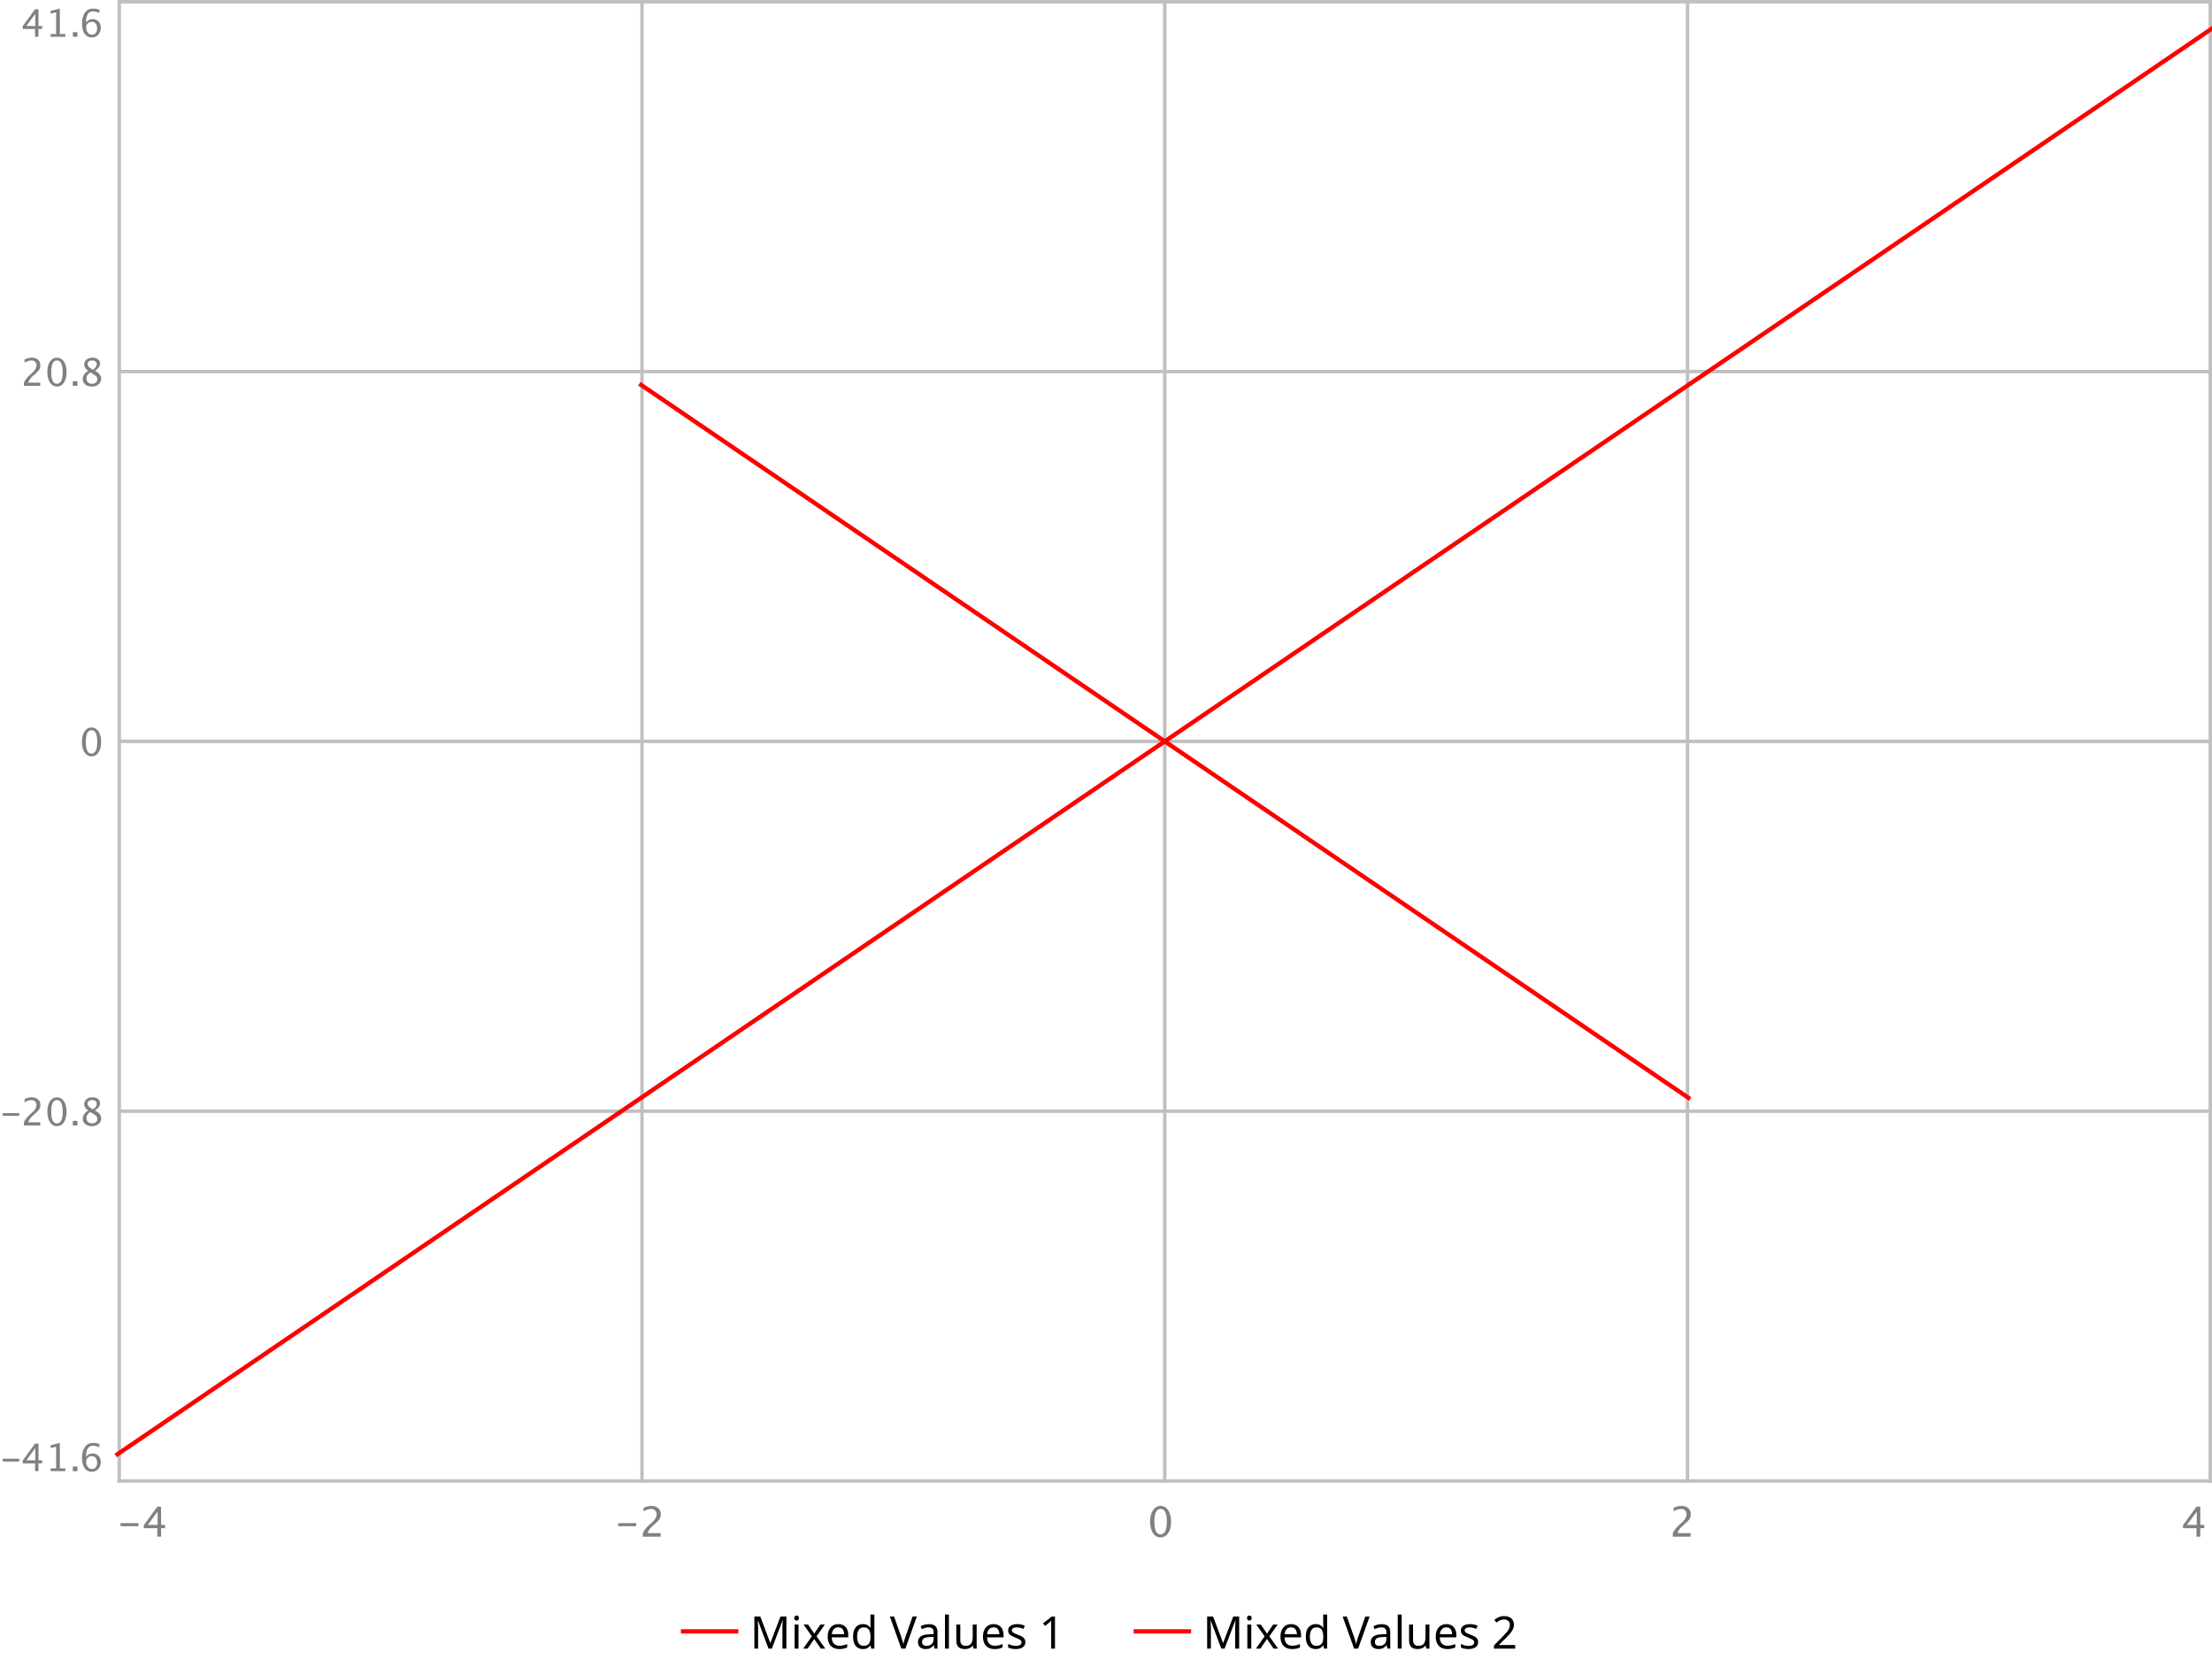
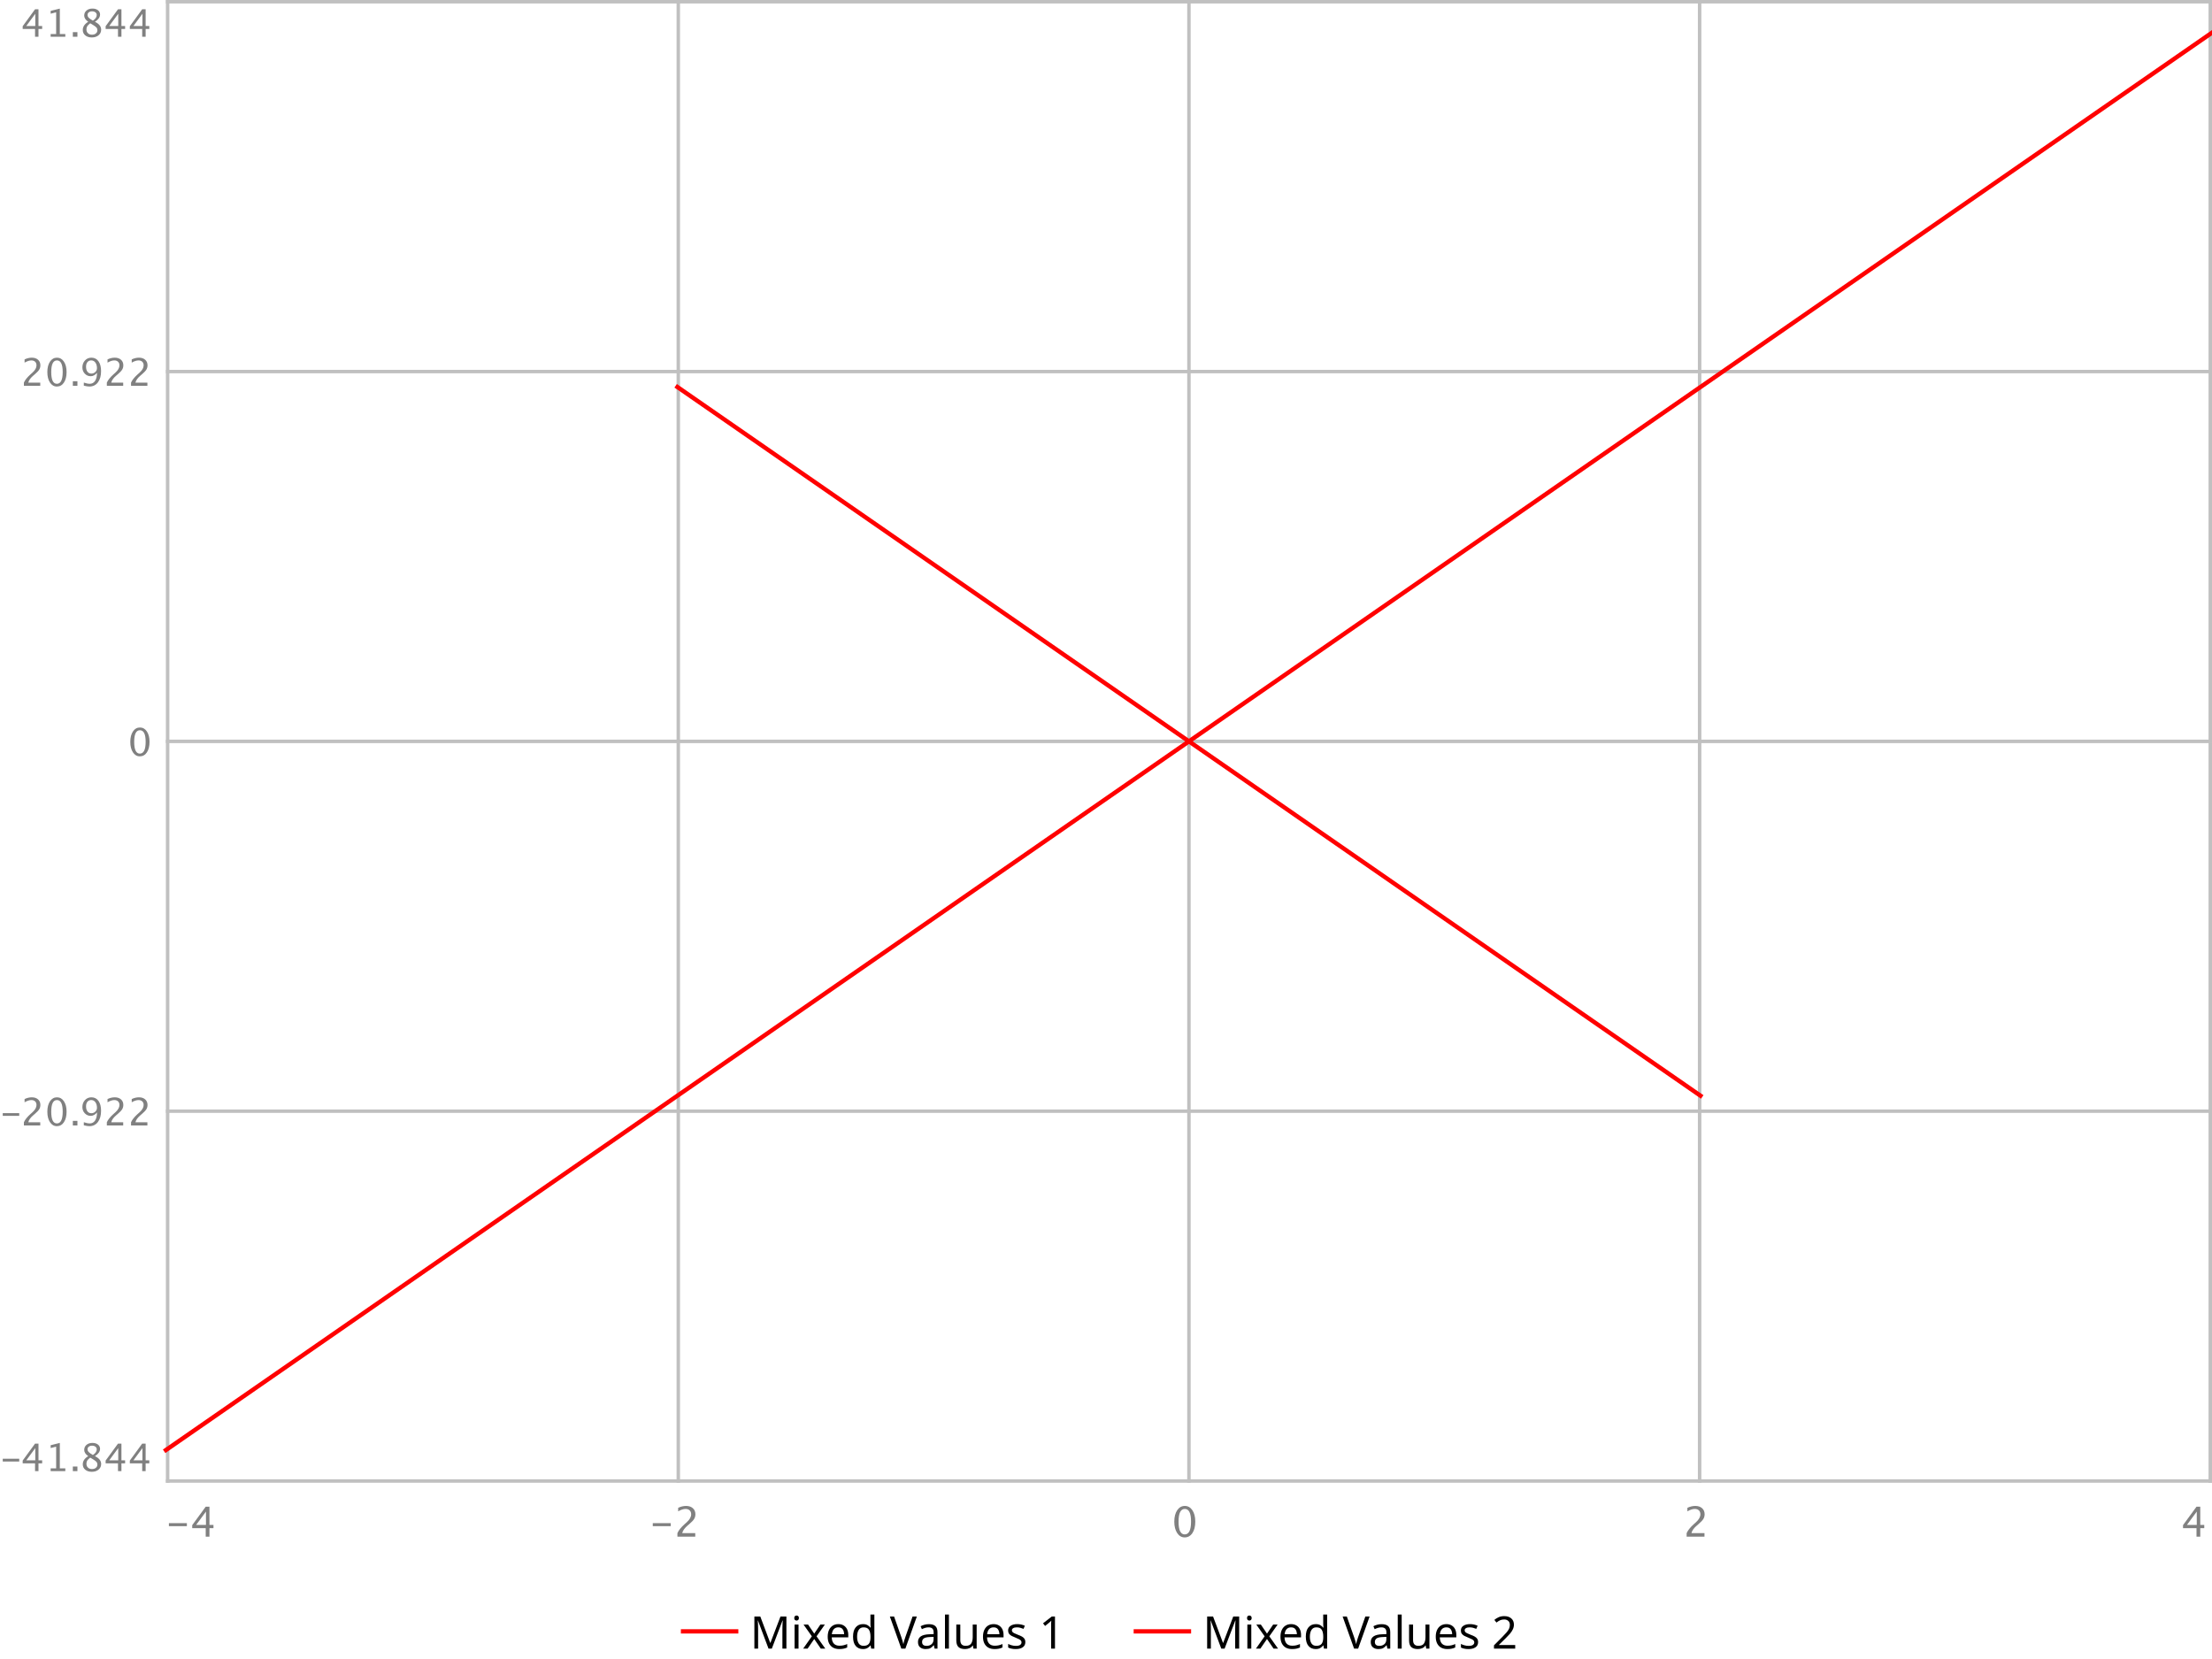
<svg xmlns="http://www.w3.org/2000/svg" color-interpolation="auto" color-rendering="auto" fill="black" fill-opacity="1" font-family="'Dialog'" font-size="12px" font-style="normal" font-weight="normal" height="480" image-rendering="auto" shape-rendering="auto" stroke="black" stroke-dasharray="none" stroke-dashoffset="0" stroke-linecap="square" stroke-linejoin="miter" stroke-miterlimit="10" stroke-opacity="1" stroke-width="1" text-rendering="auto" width="640">
  <defs id="genericDefs" />
  <g>
    <defs id="defs1">
      <clipPath clipPathUnits="userSpaceOnUse" id="clipPath1">
-         <path d="M0 0 L151 0 L151 15 L0 15 L0 0 Z" />
+         <path d="M0 0 L147 0 L147 15 L0 15 L0 0 Z" />
      </clipPath>
      <clipPath clipPathUnits="userSpaceOnUse" id="clipPath2">
-         <path d="M0 0 L30 0 L30 13 L0 13 L0 0 Z" />
+         <path d="M0 0 L44 0 L44 13 L0 13 L0 0 Z" />
      </clipPath>
      <clipPath clipPathUnits="userSpaceOnUse" id="clipPath3">
        <path d="M0 0 L246 0 L246 16 L0 16 L0 0 Z" />
      </clipPath>
      <clipPath clipPathUnits="userSpaceOnUse" id="clipPath4">
        <path d="M0 0 L0 16 L115 16 L115 0 Z" />
      </clipPath>
    </defs>
    <g color-interpolation="linearRGB" color-rendering="optimizeQuality" fill="silver" image-rendering="optimizeQuality" stroke="silver" stroke-linecap="butt" stroke-linejoin="bevel">
-       <line fill="none" x1="34" x2="640" y1="0.5" y2="0.5" />
-       <line fill="none" x1="34" x2="640" y1="107.5" y2="107.5" />
-       <line fill="none" x1="34" x2="640" y1="214.5" y2="214.5" />
-       <line fill="none" x1="34" x2="640" y1="321.5" y2="321.5" />
-       <line fill="none" x1="34" x2="640" y1="428.5" y2="428.5" />
-       <line fill="none" x1="34.5" x2="34.5" y1="0" y2="429" />
-       <line fill="none" x1="185.75" x2="185.75" y1="0" y2="429" />
-       <line fill="none" x1="337" x2="337" y1="0" y2="429" />
-       <line fill="none" x1="488.25" x2="488.25" y1="0" y2="429" />
+       <line fill="none" x1="48" x2="640" y1="0.5" y2="0.5" />
+       <line fill="none" x1="48" x2="640" y1="107.5" y2="107.5" />
+       <line fill="none" x1="48" x2="640" y1="214.5" y2="214.5" />
+       <line fill="none" x1="48" x2="640" y1="321.5" y2="321.5" />
+       <line fill="none" x1="48" x2="640" y1="428.5" y2="428.5" />
+       <line fill="none" x1="48.5" x2="48.5" y1="0" y2="429" />
+       <line fill="none" x1="196.25" x2="196.25" y1="0" y2="429" />
+       <line fill="none" x1="344" x2="344" y1="0" y2="429" />
+       <line fill="none" x1="491.75" x2="491.75" y1="0" y2="429" />
      <line fill="none" x1="639.5" x2="639.5" y1="0" y2="429" />
    </g>
-     <g color-interpolation="linearRGB" color-rendering="optimizeQuality" fill="gray" font-family="'Lucida Grande'" image-rendering="optimizeQuality" stroke="gray" stroke-linecap="butt" stroke-linejoin="bevel" transform="translate(34,433)">
+     <g color-interpolation="linearRGB" color-rendering="optimizeQuality" fill="gray" font-family="'Lucida Grande'" image-rendering="optimizeQuality" stroke="gray" stroke-linecap="butt" stroke-linejoin="bevel" transform="translate(48,433)">
      <path clip-path="url(#clipPath1)" d="M0.867 8.566 L0.867 7.699 L6.07 7.699 L6.07 8.566 ZM11.518 11.602 L11.518 9.146 L7.615 9.146 L7.615 8.273 L11.518 2.93 L12.602 2.93 L12.602 8.203 L13.762 8.203 L13.762 9.146 L12.602 9.146 L12.602 11.602 ZM8.746 8.203 L11.594 8.203 L11.594 4.348 Z" stroke="none" />
    </g>
-     <g color-interpolation="linearRGB" color-rendering="optimizeQuality" fill="gray" font-family="'Lucida Grande'" image-rendering="optimizeQuality" stroke="gray" stroke-linecap="butt" stroke-linejoin="bevel" transform="translate(178,433)">
+     <g color-interpolation="linearRGB" color-rendering="optimizeQuality" fill="gray" font-family="'Lucida Grande'" image-rendering="optimizeQuality" stroke="gray" stroke-linecap="butt" stroke-linejoin="bevel" transform="translate(188,433)">
      <path clip-path="url(#clipPath1)" d="M0.867 8.566 L0.867 7.699 L6.07 7.699 L6.07 8.566 ZM7.996 11.602 L7.996 10.588 Q8.5 9.41 10.035 8.021 L10.697 7.43 Q11.975 6.275 11.975 5.139 Q11.975 4.412 11.538 3.996 Q11.102 3.58 10.34 3.58 Q9.438 3.58 8.213 4.277 L8.213 3.258 Q9.367 2.713 10.504 2.713 Q11.723 2.713 12.461 3.369 Q13.199 4.025 13.199 5.109 Q13.199 5.889 12.827 6.492 Q12.455 7.096 11.441 7.957 L10.996 8.338 Q9.607 9.516 9.391 10.588 L13.158 10.588 L13.158 11.602 Z" stroke="none" />
    </g>
-     <g color-interpolation="linearRGB" color-rendering="optimizeQuality" fill="gray" font-family="'Lucida Grande'" image-rendering="optimizeQuality" stroke="gray" stroke-linecap="butt" stroke-linejoin="bevel" transform="translate(332,433)">
+     <g color-interpolation="linearRGB" color-rendering="optimizeQuality" fill="gray" font-family="'Lucida Grande'" image-rendering="optimizeQuality" stroke="gray" stroke-linecap="butt" stroke-linejoin="bevel" transform="translate(339,433)">
      <path clip-path="url(#clipPath1)" d="M3.762 11.818 Q2.42 11.818 1.591 10.556 Q0.762 9.293 0.762 7.26 Q0.762 5.209 1.597 3.961 Q2.432 2.713 3.797 2.713 Q5.162 2.713 5.997 3.961 Q6.832 5.209 6.832 7.242 Q6.832 9.328 5.997 10.573 Q5.162 11.818 3.762 11.818 ZM3.773 10.951 Q5.607 10.951 5.607 7.225 Q5.607 3.58 3.797 3.58 Q1.992 3.58 1.992 7.26 Q1.992 10.951 3.773 10.951 Z" stroke="none" />
    </g>
-     <g color-interpolation="linearRGB" color-rendering="optimizeQuality" fill="gray" font-family="'Lucida Grande'" image-rendering="optimizeQuality" stroke="gray" stroke-linecap="butt" stroke-linejoin="bevel" transform="translate(483,433)">
+     <g color-interpolation="linearRGB" color-rendering="optimizeQuality" fill="gray" font-family="'Lucida Grande'" image-rendering="optimizeQuality" stroke="gray" stroke-linecap="butt" stroke-linejoin="bevel" transform="translate(487,433)">
      <path clip-path="url(#clipPath1)" d="M0.996 11.602 L0.996 10.588 Q1.5 9.41 3.035 8.021 L3.697 7.43 Q4.975 6.275 4.975 5.139 Q4.975 4.412 4.538 3.996 Q4.102 3.58 3.34 3.58 Q2.438 3.58 1.213 4.277 L1.213 3.258 Q2.367 2.713 3.504 2.713 Q4.723 2.713 5.461 3.369 Q6.199 4.025 6.199 5.109 Q6.199 5.889 5.827 6.492 Q5.455 7.096 4.441 7.957 L3.996 8.338 Q2.607 9.516 2.391 10.588 L6.158 10.588 L6.158 11.602 Z" stroke="none" />
    </g>
    <g color-interpolation="linearRGB" color-rendering="optimizeQuality" fill="gray" font-family="'Lucida Grande'" image-rendering="optimizeQuality" stroke="gray" stroke-linecap="butt" stroke-linejoin="bevel" transform="translate(631,433)">
      <path clip-path="url(#clipPath1)" d="M4.518 11.602 L4.518 9.146 L0.615 9.146 L0.615 8.273 L4.518 2.93 L5.602 2.93 L5.602 8.203 L6.762 8.203 L6.762 9.146 L5.602 9.146 L5.602 11.602 ZM1.746 8.203 L4.594 8.203 L4.594 4.348 Z" stroke="none" />
    </g>
    <g color-interpolation="linearRGB" color-rendering="optimizeQuality" fill="gray" font-family="'Lucida Grande'" font-size="11px" image-rendering="optimizeQuality" stroke="gray" stroke-linecap="butt" stroke-linejoin="bevel" transform="translate(0,415)">
-       <path clip-path="url(#clipPath2)" d="M0.795 7.853 L0.795 7.058 L5.564 7.058 L5.564 7.853 ZM10.141 10.635 L10.141 8.384 L6.564 8.384 L6.564 7.584 L10.141 2.686 L11.135 2.686 L11.135 7.519 L12.198 7.519 L12.198 8.384 L11.135 8.384 L11.135 10.635 ZM7.601 7.519 L10.211 7.519 L10.211 3.985 ZM14.654 10.635 L14.654 9.84 L16.244 9.84 L16.244 3.566 L14.654 3.964 L14.654 3.147 L17.308 2.487 L17.308 9.84 L18.898 9.84 L18.898 10.635 ZM21.074 10.635 L21.074 9.308 L22.401 9.308 L22.401 10.635 ZM24.891 6.515 Q25.648 5.532 26.797 5.532 Q27.839 5.532 28.503 6.222 Q29.166 6.913 29.166 7.992 Q29.166 9.233 28.422 10.033 Q27.678 10.834 26.534 10.834 Q25.218 10.834 24.477 9.775 Q23.736 8.717 23.736 6.837 Q23.736 4.769 24.587 3.626 Q25.439 2.481 26.985 2.481 Q27.694 2.481 28.758 2.782 L28.758 3.706 Q27.635 3.276 26.921 3.276 Q24.891 3.276 24.891 6.515 ZM28.102 8.229 Q28.102 7.326 27.697 6.811 Q27.291 6.295 26.572 6.295 Q25.9 6.295 25.417 6.746 Q24.934 7.197 24.934 7.831 Q24.934 8.83 25.393 9.434 Q25.852 10.039 26.609 10.039 Q27.291 10.039 27.697 9.547 Q28.102 9.056 28.102 8.229 Z" stroke="none" />
+       <path clip-path="url(#clipPath2)" d="M0.795 7.853 L0.795 7.058 L5.564 7.058 L5.564 7.853 ZM10.141 10.635 L10.141 8.384 L6.564 8.384 L6.564 7.584 L10.141 2.686 L11.135 2.686 L11.135 7.519 L12.198 7.519 L12.198 8.384 L11.135 8.384 L11.135 10.635 ZM7.601 7.519 L10.211 7.519 L10.211 3.985 ZM14.654 10.635 L14.654 9.84 L16.244 9.84 L16.244 3.566 L14.654 3.964 L14.654 3.147 L17.308 2.487 L17.308 9.84 L18.898 9.84 L18.898 10.635 ZM21.074 10.635 L21.074 9.308 L22.401 9.308 L22.401 10.635 ZM25.53 6.306 Q24.364 5.495 24.364 4.512 Q24.364 3.609 25.025 3.045 Q25.686 2.481 26.749 2.481 Q27.732 2.481 28.342 2.959 Q28.951 3.438 28.951 4.2 Q28.951 5.355 27.469 6.306 Q29.268 7.186 29.268 8.578 Q29.268 9.577 28.513 10.205 Q27.759 10.834 26.566 10.834 Q25.395 10.834 24.673 10.24 Q23.951 9.646 23.951 8.68 Q23.951 7.251 25.53 6.306 ZM26.878 5.973 Q27.99 5.242 27.99 4.345 Q27.99 3.867 27.619 3.575 Q27.248 3.282 26.642 3.282 Q26.056 3.282 25.691 3.569 Q25.326 3.856 25.326 4.313 Q25.326 4.759 25.656 5.111 Q25.986 5.462 26.878 5.973 ZM26.105 6.735 Q25.465 7.229 25.237 7.597 Q25.009 7.965 25.009 8.513 Q25.009 9.195 25.449 9.617 Q25.89 10.039 26.609 10.039 Q27.302 10.039 27.74 9.679 Q28.178 9.319 28.178 8.744 Q28.178 8.282 27.907 7.963 Q27.635 7.643 26.856 7.181 ZM34.141 10.635 L34.141 8.384 L30.564 8.384 L30.564 7.584 L34.141 2.686 L35.135 2.686 L35.135 7.519 L36.198 7.519 L36.198 8.384 L35.135 8.384 L35.135 10.635 ZM31.601 7.519 L34.211 7.519 L34.211 3.985 ZM41.141 10.635 L41.141 8.384 L37.564 8.384 L37.564 7.584 L41.141 2.686 L42.135 2.686 L42.135 7.519 L43.198 7.519 L43.198 8.384 L42.135 8.384 L42.135 10.635 ZM38.601 7.519 L41.211 7.519 L41.211 3.985 Z" stroke="none" />
    </g>
    <g color-interpolation="linearRGB" color-rendering="optimizeQuality" fill="gray" font-family="'Lucida Grande'" font-size="11px" image-rendering="optimizeQuality" stroke="gray" stroke-linecap="butt" stroke-linejoin="bevel" transform="translate(0,315)">
-       <path clip-path="url(#clipPath2)" d="M0.795 7.853 L0.795 7.058 L5.564 7.058 L5.564 7.853 ZM6.913 10.635 L6.913 9.706 Q7.375 8.626 8.782 7.353 L9.389 6.811 Q10.56 5.752 10.56 4.71 Q10.56 4.044 10.16 3.663 Q9.76 3.282 9.062 3.282 Q8.234 3.282 7.112 3.921 L7.112 2.986 Q8.17 2.487 9.212 2.487 Q10.329 2.487 11.006 3.088 Q11.683 3.69 11.683 4.684 Q11.683 5.398 11.342 5.951 Q11.001 6.504 10.071 7.294 L9.663 7.643 Q8.39 8.723 8.191 9.706 L11.645 9.706 L11.645 10.635 ZM16.448 10.834 Q15.218 10.834 14.458 9.676 Q13.698 8.519 13.698 6.655 Q13.698 4.775 14.464 3.631 Q15.229 2.487 16.48 2.487 Q17.732 2.487 18.497 3.631 Q19.263 4.775 19.263 6.639 Q19.263 8.551 18.497 9.692 Q17.732 10.834 16.448 10.834 ZM16.459 10.039 Q18.14 10.039 18.14 6.623 Q18.14 3.282 16.48 3.282 Q14.826 3.282 14.826 6.655 Q14.826 10.039 16.459 10.039 ZM21.074 10.635 L21.074 9.308 L22.401 9.308 L22.401 10.635 ZM25.53 6.306 Q24.364 5.495 24.364 4.512 Q24.364 3.609 25.025 3.045 Q25.686 2.481 26.749 2.481 Q27.732 2.481 28.342 2.959 Q28.951 3.438 28.951 4.2 Q28.951 5.355 27.469 6.306 Q29.268 7.186 29.268 8.578 Q29.268 9.577 28.513 10.205 Q27.759 10.834 26.566 10.834 Q25.395 10.834 24.673 10.24 Q23.951 9.646 23.951 8.68 Q23.951 7.251 25.53 6.306 ZM26.878 5.973 Q27.99 5.242 27.99 4.345 Q27.99 3.867 27.619 3.575 Q27.248 3.282 26.642 3.282 Q26.056 3.282 25.691 3.569 Q25.326 3.856 25.326 4.313 Q25.326 4.759 25.656 5.111 Q25.986 5.462 26.878 5.973 ZM26.105 6.735 Q25.465 7.229 25.237 7.597 Q25.009 7.965 25.009 8.513 Q25.009 9.195 25.449 9.617 Q25.89 10.039 26.609 10.039 Q27.302 10.039 27.74 9.679 Q28.178 9.319 28.178 8.744 Q28.178 8.282 27.907 7.963 Q27.635 7.643 26.856 7.181 Z" stroke="none" />
+       <path clip-path="url(#clipPath2)" d="M0.795 7.853 L0.795 7.058 L5.564 7.058 L5.564 7.853 ZM6.913 10.635 L6.913 9.706 Q7.375 8.626 8.782 7.353 L9.389 6.811 Q10.56 5.752 10.56 4.71 Q10.56 4.044 10.16 3.663 Q9.76 3.282 9.062 3.282 Q8.234 3.282 7.112 3.921 L7.112 2.986 Q8.17 2.487 9.212 2.487 Q10.329 2.487 11.006 3.088 Q11.683 3.69 11.683 4.684 Q11.683 5.398 11.342 5.951 Q11.001 6.504 10.071 7.294 L9.663 7.643 Q8.39 8.723 8.191 9.706 L11.645 9.706 L11.645 10.635 ZM16.448 10.834 Q15.218 10.834 14.458 9.676 Q13.698 8.519 13.698 6.655 Q13.698 4.775 14.464 3.631 Q15.229 2.487 16.48 2.487 Q17.732 2.487 18.497 3.631 Q19.263 4.775 19.263 6.639 Q19.263 8.551 18.497 9.692 Q17.732 10.834 16.448 10.834 ZM16.459 10.039 Q18.14 10.039 18.14 6.623 Q18.14 3.282 16.48 3.282 Q14.826 3.282 14.826 6.655 Q14.826 10.039 16.459 10.039 ZM21.074 10.635 L21.074 9.308 L22.401 9.308 L22.401 10.635 ZM24.252 10.586 L24.252 9.69 Q25.261 10.039 25.97 10.039 Q26.959 10.039 27.514 9.198 Q28.07 8.357 28.07 6.859 Q27.265 7.853 26.239 7.853 Q25.234 7.853 24.536 7.114 Q23.838 6.375 23.838 5.312 Q23.838 4.093 24.582 3.29 Q25.326 2.487 26.454 2.487 Q27.748 2.487 28.495 3.526 Q29.241 4.565 29.241 6.37 Q29.241 8.422 28.331 9.628 Q27.42 10.834 25.868 10.834 Q25.245 10.834 24.252 10.586 ZM24.896 5.103 Q24.896 6.026 25.307 6.558 Q25.718 7.09 26.432 7.09 Q27.104 7.09 27.579 6.633 Q28.054 6.177 28.054 5.532 Q28.054 4.517 27.595 3.897 Q27.136 3.276 26.389 3.276 Q25.696 3.276 25.296 3.768 Q24.896 4.259 24.896 5.103 ZM30.913 10.635 L30.913 9.706 Q31.375 8.626 32.782 7.353 L33.389 6.811 Q34.56 5.752 34.56 4.71 Q34.56 4.044 34.16 3.663 Q33.76 3.282 33.062 3.282 Q32.234 3.282 31.112 3.921 L31.112 2.986 Q32.17 2.487 33.212 2.487 Q34.329 2.487 35.006 3.088 Q35.683 3.69 35.683 4.684 Q35.683 5.398 35.342 5.951 Q35.001 6.504 34.071 7.294 L33.663 7.643 Q32.39 8.723 32.191 9.706 L35.645 9.706 L35.645 10.635 ZM37.913 10.635 L37.913 9.706 Q38.375 8.626 39.782 7.353 L40.389 6.811 Q41.56 5.752 41.56 4.71 Q41.56 4.044 41.16 3.663 Q40.76 3.282 40.062 3.282 Q39.234 3.282 38.112 3.921 L38.112 2.986 Q39.17 2.487 40.212 2.487 Q41.329 2.487 42.006 3.088 Q42.683 3.69 42.683 4.684 Q42.683 5.398 42.342 5.951 Q42.001 6.504 41.071 7.294 L40.663 7.643 Q39.39 8.723 39.191 9.706 L42.645 9.706 L42.645 10.635 Z" stroke="none" />
    </g>
    <g color-interpolation="linearRGB" color-rendering="optimizeQuality" fill="gray" font-family="'Lucida Grande'" font-size="11px" image-rendering="optimizeQuality" stroke="gray" stroke-linecap="butt" stroke-linejoin="bevel" transform="translate(0,208)">
-       <path clip-path="url(#clipPath2)" d="M26.448 10.834 Q25.218 10.834 24.458 9.676 Q23.698 8.519 23.698 6.655 Q23.698 4.775 24.464 3.631 Q25.229 2.487 26.48 2.487 Q27.732 2.487 28.497 3.631 Q29.263 4.775 29.263 6.639 Q29.263 8.551 28.497 9.692 Q27.732 10.834 26.448 10.834 ZM26.459 10.039 Q28.14 10.039 28.14 6.623 Q28.14 3.282 26.48 3.282 Q24.826 3.282 24.826 6.655 Q24.826 10.039 26.459 10.039 Z" stroke="none" />
+       <path clip-path="url(#clipPath2)" d="M40.448 10.834 Q39.218 10.834 38.458 9.676 Q37.698 8.519 37.698 6.655 Q37.698 4.775 38.464 3.631 Q39.229 2.487 40.48 2.487 Q41.732 2.487 42.497 3.631 Q43.263 4.775 43.263 6.639 Q43.263 8.551 42.497 9.692 Q41.732 10.834 40.448 10.834 ZM40.459 10.039 Q42.14 10.039 42.14 6.623 Q42.14 3.282 40.48 3.282 Q38.826 3.282 38.826 6.655 Q38.826 10.039 40.459 10.039 Z" stroke="none" />
    </g>
    <g color-interpolation="linearRGB" color-rendering="optimizeQuality" fill="gray" font-family="'Lucida Grande'" font-size="11px" image-rendering="optimizeQuality" stroke="gray" stroke-linecap="butt" stroke-linejoin="bevel" transform="translate(0,101)">
-       <path clip-path="url(#clipPath2)" d="M6.913 10.635 L6.913 9.706 Q7.375 8.626 8.782 7.353 L9.389 6.811 Q10.56 5.752 10.56 4.71 Q10.56 4.044 10.16 3.663 Q9.76 3.282 9.062 3.282 Q8.234 3.282 7.112 3.921 L7.112 2.986 Q8.17 2.487 9.212 2.487 Q10.329 2.487 11.006 3.088 Q11.683 3.69 11.683 4.684 Q11.683 5.398 11.342 5.951 Q11.001 6.504 10.071 7.294 L9.663 7.643 Q8.39 8.723 8.191 9.706 L11.645 9.706 L11.645 10.635 ZM16.448 10.834 Q15.218 10.834 14.458 9.676 Q13.698 8.519 13.698 6.655 Q13.698 4.775 14.464 3.631 Q15.229 2.487 16.48 2.487 Q17.732 2.487 18.497 3.631 Q19.263 4.775 19.263 6.639 Q19.263 8.551 18.497 9.692 Q17.732 10.834 16.448 10.834 ZM16.459 10.039 Q18.14 10.039 18.14 6.623 Q18.14 3.282 16.48 3.282 Q14.826 3.282 14.826 6.655 Q14.826 10.039 16.459 10.039 ZM21.074 10.635 L21.074 9.308 L22.401 9.308 L22.401 10.635 ZM25.53 6.306 Q24.364 5.495 24.364 4.512 Q24.364 3.609 25.025 3.045 Q25.686 2.481 26.749 2.481 Q27.732 2.481 28.342 2.959 Q28.951 3.438 28.951 4.2 Q28.951 5.355 27.469 6.306 Q29.268 7.186 29.268 8.578 Q29.268 9.577 28.513 10.205 Q27.759 10.834 26.566 10.834 Q25.395 10.834 24.673 10.24 Q23.951 9.646 23.951 8.68 Q23.951 7.251 25.53 6.306 ZM26.878 5.973 Q27.99 5.242 27.99 4.345 Q27.99 3.867 27.619 3.575 Q27.248 3.282 26.642 3.282 Q26.056 3.282 25.691 3.569 Q25.326 3.856 25.326 4.313 Q25.326 4.759 25.656 5.111 Q25.986 5.462 26.878 5.973 ZM26.105 6.735 Q25.465 7.229 25.237 7.597 Q25.009 7.965 25.009 8.513 Q25.009 9.195 25.449 9.617 Q25.89 10.039 26.609 10.039 Q27.302 10.039 27.74 9.679 Q28.178 9.319 28.178 8.744 Q28.178 8.282 27.907 7.963 Q27.635 7.643 26.856 7.181 Z" stroke="none" />
+       <path clip-path="url(#clipPath2)" d="M6.913 10.635 L6.913 9.706 Q7.375 8.626 8.782 7.353 L9.389 6.811 Q10.56 5.752 10.56 4.71 Q10.56 4.044 10.16 3.663 Q9.76 3.282 9.062 3.282 Q8.234 3.282 7.112 3.921 L7.112 2.986 Q8.17 2.487 9.212 2.487 Q10.329 2.487 11.006 3.088 Q11.683 3.69 11.683 4.684 Q11.683 5.398 11.342 5.951 Q11.001 6.504 10.071 7.294 L9.663 7.643 Q8.39 8.723 8.191 9.706 L11.645 9.706 L11.645 10.635 ZM16.448 10.834 Q15.218 10.834 14.458 9.676 Q13.698 8.519 13.698 6.655 Q13.698 4.775 14.464 3.631 Q15.229 2.487 16.48 2.487 Q17.732 2.487 18.497 3.631 Q19.263 4.775 19.263 6.639 Q19.263 8.551 18.497 9.692 Q17.732 10.834 16.448 10.834 ZM16.459 10.039 Q18.14 10.039 18.14 6.623 Q18.14 3.282 16.48 3.282 Q14.826 3.282 14.826 6.655 Q14.826 10.039 16.459 10.039 ZM21.074 10.635 L21.074 9.308 L22.401 9.308 L22.401 10.635 ZM24.252 10.586 L24.252 9.69 Q25.261 10.039 25.97 10.039 Q26.959 10.039 27.514 9.198 Q28.07 8.357 28.07 6.859 Q27.265 7.853 26.239 7.853 Q25.234 7.853 24.536 7.114 Q23.838 6.375 23.838 5.312 Q23.838 4.093 24.582 3.29 Q25.326 2.487 26.454 2.487 Q27.748 2.487 28.495 3.526 Q29.241 4.565 29.241 6.37 Q29.241 8.422 28.331 9.628 Q27.42 10.834 25.868 10.834 Q25.245 10.834 24.252 10.586 ZM24.896 5.103 Q24.896 6.026 25.307 6.558 Q25.718 7.09 26.432 7.09 Q27.104 7.09 27.579 6.633 Q28.054 6.177 28.054 5.532 Q28.054 4.517 27.595 3.897 Q27.136 3.276 26.389 3.276 Q25.696 3.276 25.296 3.768 Q24.896 4.259 24.896 5.103 ZM30.913 10.635 L30.913 9.706 Q31.375 8.626 32.782 7.353 L33.389 6.811 Q34.56 5.752 34.56 4.71 Q34.56 4.044 34.16 3.663 Q33.76 3.282 33.062 3.282 Q32.234 3.282 31.112 3.921 L31.112 2.986 Q32.17 2.487 33.212 2.487 Q34.329 2.487 35.006 3.088 Q35.683 3.69 35.683 4.684 Q35.683 5.398 35.342 5.951 Q35.001 6.504 34.071 7.294 L33.663 7.643 Q32.39 8.723 32.191 9.706 L35.645 9.706 L35.645 10.635 ZM37.913 10.635 L37.913 9.706 Q38.375 8.626 39.782 7.353 L40.389 6.811 Q41.56 5.752 41.56 4.71 Q41.56 4.044 41.16 3.663 Q40.76 3.282 40.062 3.282 Q39.234 3.282 38.112 3.921 L38.112 2.986 Q39.17 2.487 40.212 2.487 Q41.329 2.487 42.006 3.088 Q42.683 3.69 42.683 4.684 Q42.683 5.398 42.342 5.951 Q42.001 6.504 41.071 7.294 L40.663 7.643 Q39.39 8.723 39.191 9.706 L42.645 9.706 L42.645 10.635 Z" stroke="none" />
    </g>
    <g color-interpolation="linearRGB" color-rendering="optimizeQuality" fill="gray" font-family="'Lucida Grande'" font-size="11px" image-rendering="optimizeQuality" stroke="gray" stroke-linecap="butt" stroke-linejoin="bevel">
-       <path clip-path="url(#clipPath2)" d="M10.141 10.635 L10.141 8.384 L6.564 8.384 L6.564 7.584 L10.141 2.686 L11.135 2.686 L11.135 7.519 L12.198 7.519 L12.198 8.384 L11.135 8.384 L11.135 10.635 ZM7.601 7.519 L10.211 7.519 L10.211 3.985 ZM14.654 10.635 L14.654 9.84 L16.244 9.84 L16.244 3.566 L14.654 3.964 L14.654 3.147 L17.308 2.487 L17.308 9.84 L18.898 9.84 L18.898 10.635 ZM21.074 10.635 L21.074 9.308 L22.401 9.308 L22.401 10.635 ZM24.891 6.515 Q25.648 5.532 26.797 5.532 Q27.839 5.532 28.503 6.222 Q29.166 6.913 29.166 7.992 Q29.166 9.233 28.422 10.033 Q27.678 10.834 26.534 10.834 Q25.218 10.834 24.477 9.775 Q23.736 8.717 23.736 6.837 Q23.736 4.769 24.587 3.626 Q25.439 2.481 26.985 2.481 Q27.694 2.481 28.758 2.782 L28.758 3.706 Q27.635 3.276 26.921 3.276 Q24.891 3.276 24.891 6.515 ZM28.102 8.229 Q28.102 7.326 27.697 6.811 Q27.291 6.295 26.572 6.295 Q25.9 6.295 25.417 6.746 Q24.934 7.197 24.934 7.831 Q24.934 8.83 25.393 9.434 Q25.852 10.039 26.609 10.039 Q27.291 10.039 27.697 9.547 Q28.102 9.056 28.102 8.229 Z" stroke="none" />
+       <path clip-path="url(#clipPath2)" d="M10.141 10.635 L10.141 8.384 L6.564 8.384 L6.564 7.584 L10.141 2.686 L11.135 2.686 L11.135 7.519 L12.198 7.519 L12.198 8.384 L11.135 8.384 L11.135 10.635 ZM7.601 7.519 L10.211 7.519 L10.211 3.985 ZM14.654 10.635 L14.654 9.84 L16.244 9.84 L16.244 3.566 L14.654 3.964 L14.654 3.147 L17.308 2.487 L17.308 9.84 L18.898 9.84 L18.898 10.635 ZM21.074 10.635 L21.074 9.308 L22.401 9.308 L22.401 10.635 ZM25.53 6.306 Q24.364 5.495 24.364 4.512 Q24.364 3.609 25.025 3.045 Q25.686 2.481 26.749 2.481 Q27.732 2.481 28.342 2.959 Q28.951 3.438 28.951 4.2 Q28.951 5.355 27.469 6.306 Q29.268 7.186 29.268 8.578 Q29.268 9.577 28.513 10.205 Q27.759 10.834 26.566 10.834 Q25.395 10.834 24.673 10.24 Q23.951 9.646 23.951 8.68 Q23.951 7.251 25.53 6.306 ZM26.878 5.973 Q27.99 5.242 27.99 4.345 Q27.99 3.867 27.619 3.575 Q27.248 3.282 26.642 3.282 Q26.056 3.282 25.691 3.569 Q25.326 3.856 25.326 4.313 Q25.326 4.759 25.656 5.111 Q25.986 5.462 26.878 5.973 ZM26.105 6.735 Q25.465 7.229 25.237 7.597 Q25.009 7.965 25.009 8.513 Q25.009 9.195 25.449 9.617 Q25.89 10.039 26.609 10.039 Q27.302 10.039 27.74 9.679 Q28.178 9.319 28.178 8.744 Q28.178 8.282 27.907 7.963 Q27.635 7.643 26.856 7.181 ZM34.141 10.635 L34.141 8.384 L30.564 8.384 L30.564 7.584 L34.141 2.686 L35.135 2.686 L35.135 7.519 L36.198 7.519 L36.198 8.384 L35.135 8.384 L35.135 10.635 ZM31.601 7.519 L34.211 7.519 L34.211 3.985 ZM41.141 10.635 L41.141 8.384 L37.564 8.384 L37.564 7.584 L41.141 2.686 L42.135 2.686 L42.135 7.519 L43.198 7.519 L43.198 8.384 L42.135 8.384 L42.135 10.635 ZM38.601 7.519 L41.211 7.519 L41.211 3.985 Z" stroke="none" />
    </g>
    <g color-interpolation="linearRGB" color-rendering="optimizeQuality" fill="rgb(192,192,192)" fill-opacity="0.251" image-rendering="optimizeQuality" stroke="rgb(192,192,192)" stroke-linecap="butt" stroke-linejoin="bevel" stroke-opacity="0.251">
-       <line fill="none" x1="34" x2="640" y1="214.5" y2="214.5" />
+       <line fill="none" x1="48" x2="640" y1="214.5" y2="214.5" />
    </g>
    <g color-interpolation="linearRGB" color-rendering="optimizeQuality" fill="red" image-rendering="optimizeQuality" stroke="red" stroke-width="1.25">
-       <path d="M34 420.75 L109.75 369.188 L185.5 317.625 L261.25 266.062 L337 214.5 L412.75 162.938 L488.5 111.375 L564.25 59.812 L640 8.25" fill="none" />
-       <path d="M185.5 111.375 L261.25 162.938 L337 214.5 L412.75 266.062 L488.5 317.625" fill="none" />
+       <path d="M48 419.547 L122 368.285 L196 317.024 L270 265.762 L344 214.5 L418 163.238 L492 111.976 L566 60.715 L640 9.453" fill="none" />
+       <path d="M196 111.976 L270 163.238 L344 214.5 L418 265.762 L492 317.024" fill="none" />
    </g>
    <g color-interpolation="linearRGB" color-rendering="optimizeQuality" fill="red" font-family="'Lucida Grande'" font-size="13px" image-rendering="optimizeQuality" stroke="red" stroke-width="1.25" transform="translate(328,464)">
      <line clip-path="url(#clipPath4)" fill="none" x1="0" x2="16" y1="8" y2="8" />
      <text clip-path="url(#clipPath4)" fill="black" stroke="none" text-rendering="optimizeLegibility" x="20" xml:space="preserve" y="13">Mixed Values 2</text>
    </g>
    <g color-interpolation="linearRGB" color-rendering="optimizeQuality" fill="red" font-family="'Lucida Grande'" font-size="13px" image-rendering="optimizeQuality" stroke="red" stroke-width="1.25" transform="translate(197,464)">
      <line clip-path="url(#clipPath4)" fill="none" x1="0" x2="16" y1="8" y2="8" />
      <text clip-path="url(#clipPath4)" fill="black" stroke="none" text-rendering="optimizeLegibility" x="20" xml:space="preserve" y="13">Mixed Values 1</text>
    </g>
  </g>
</svg>
